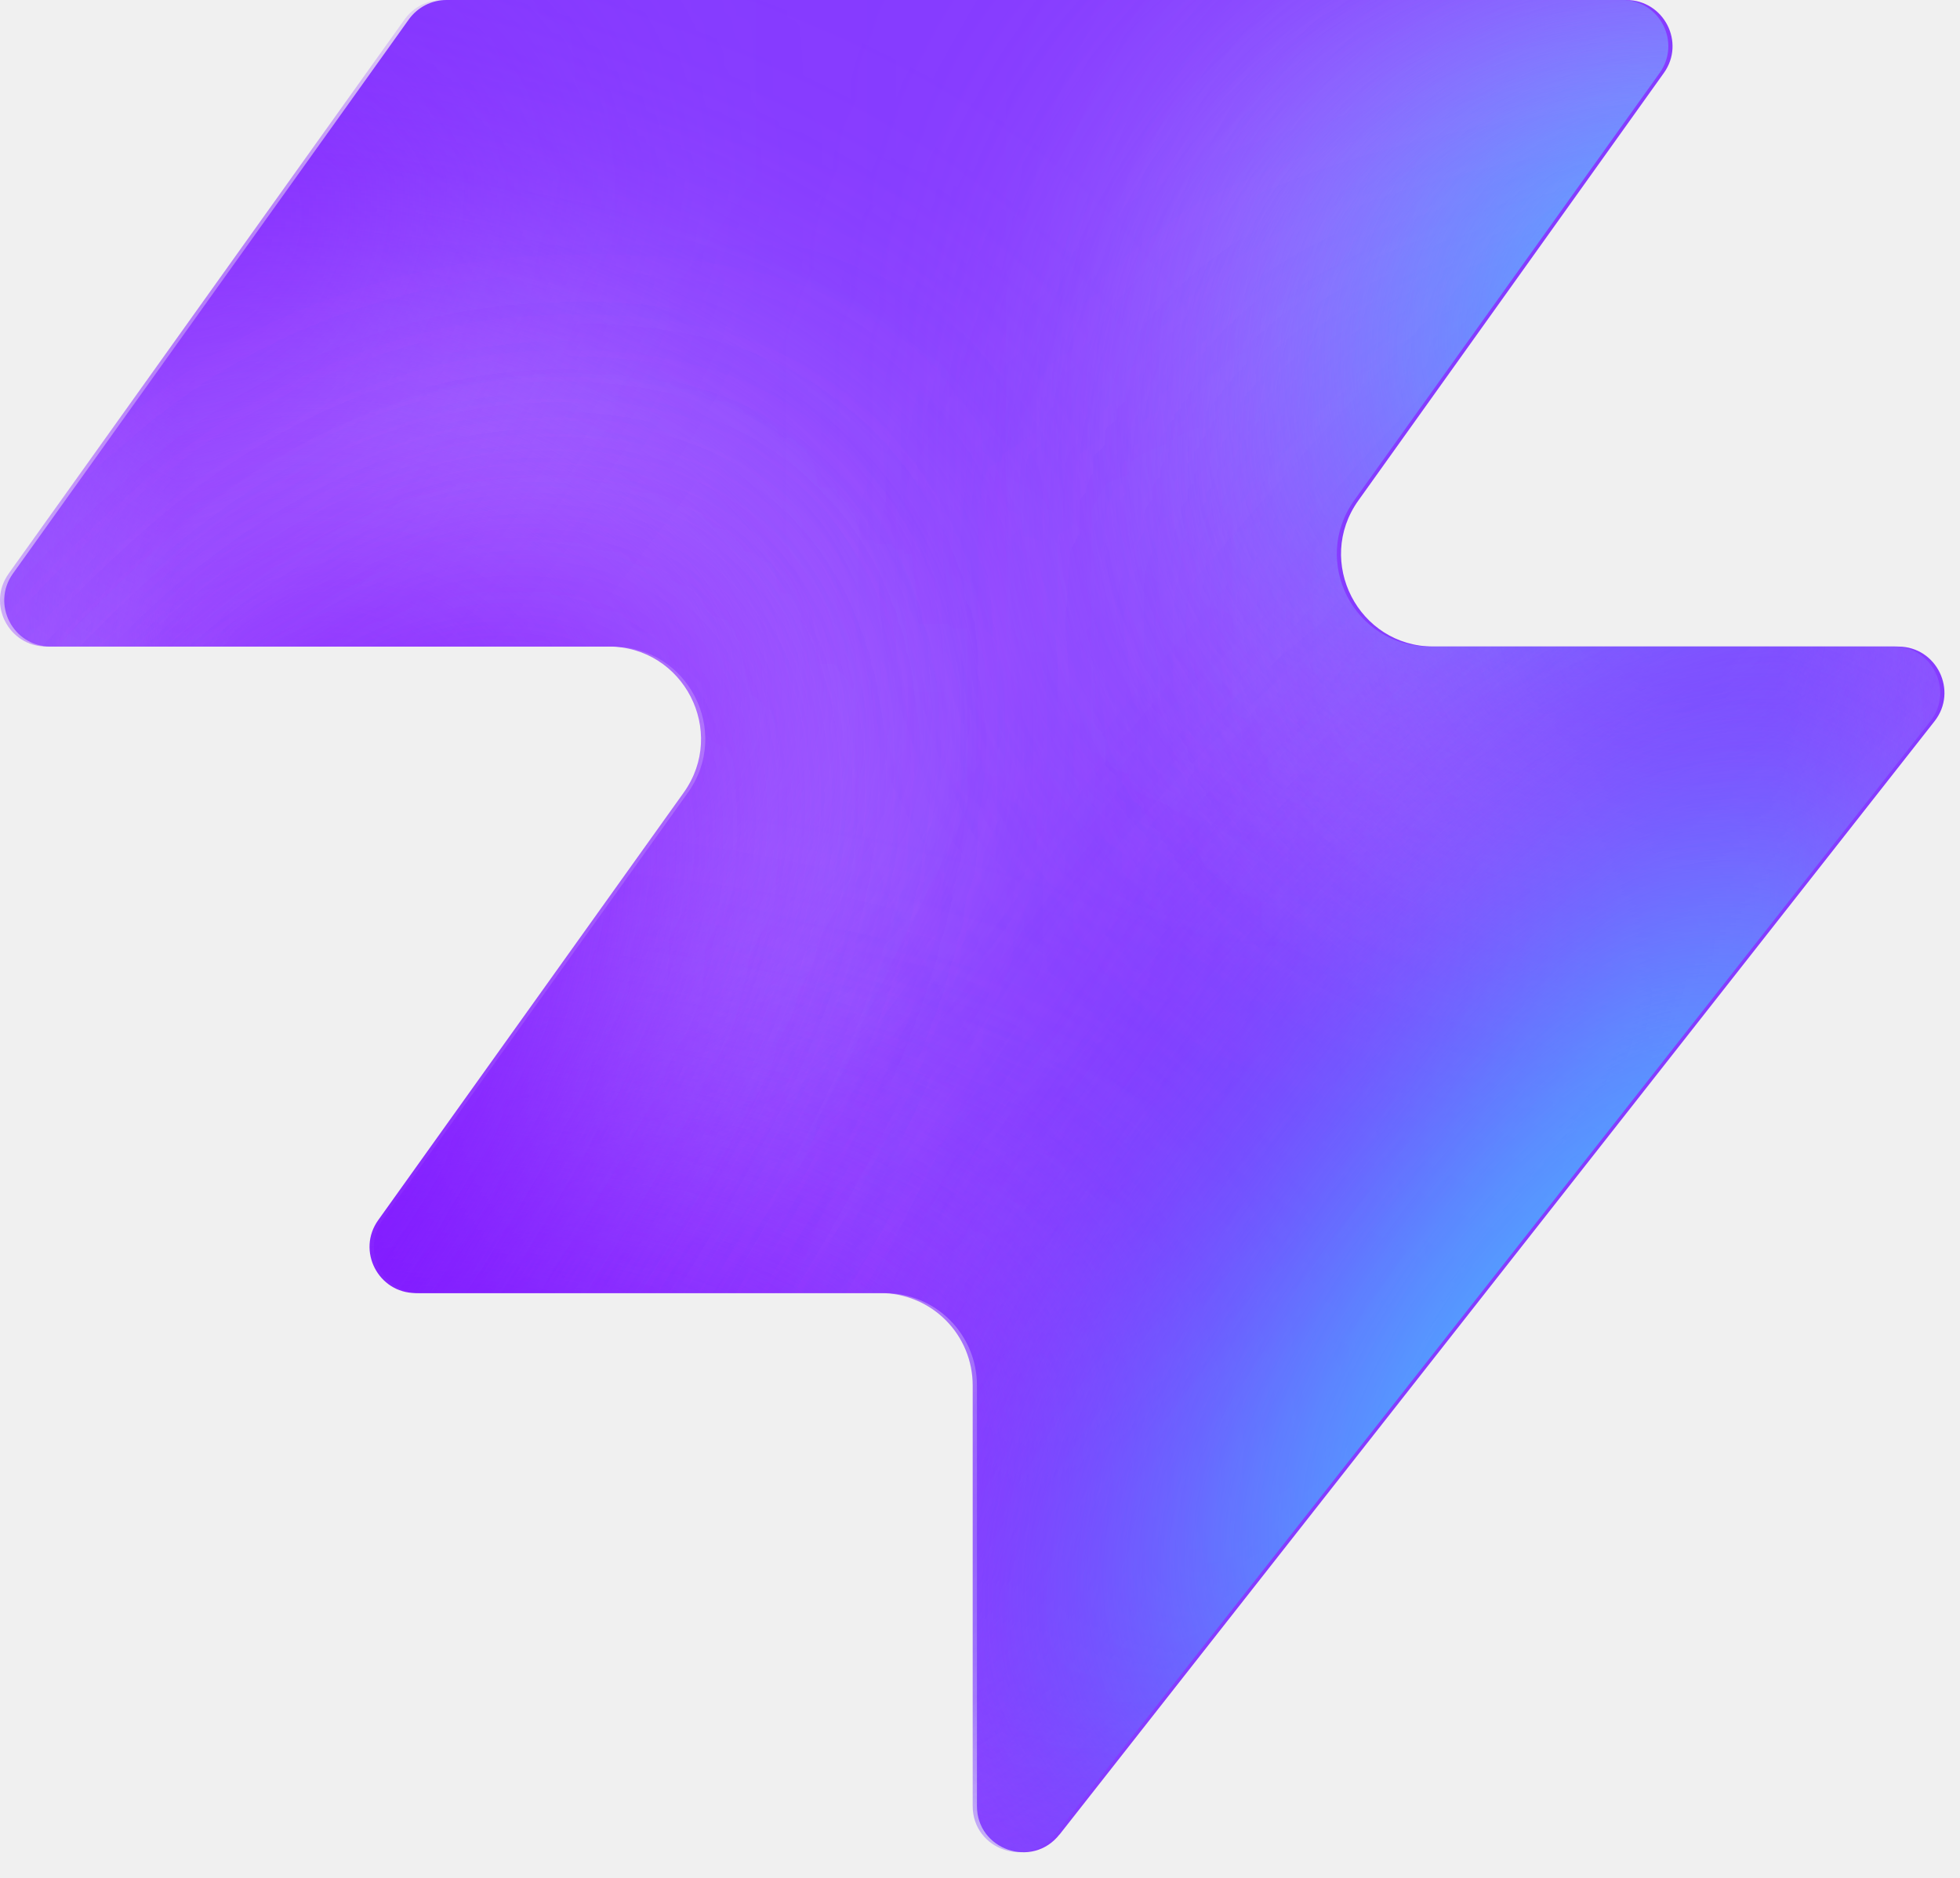
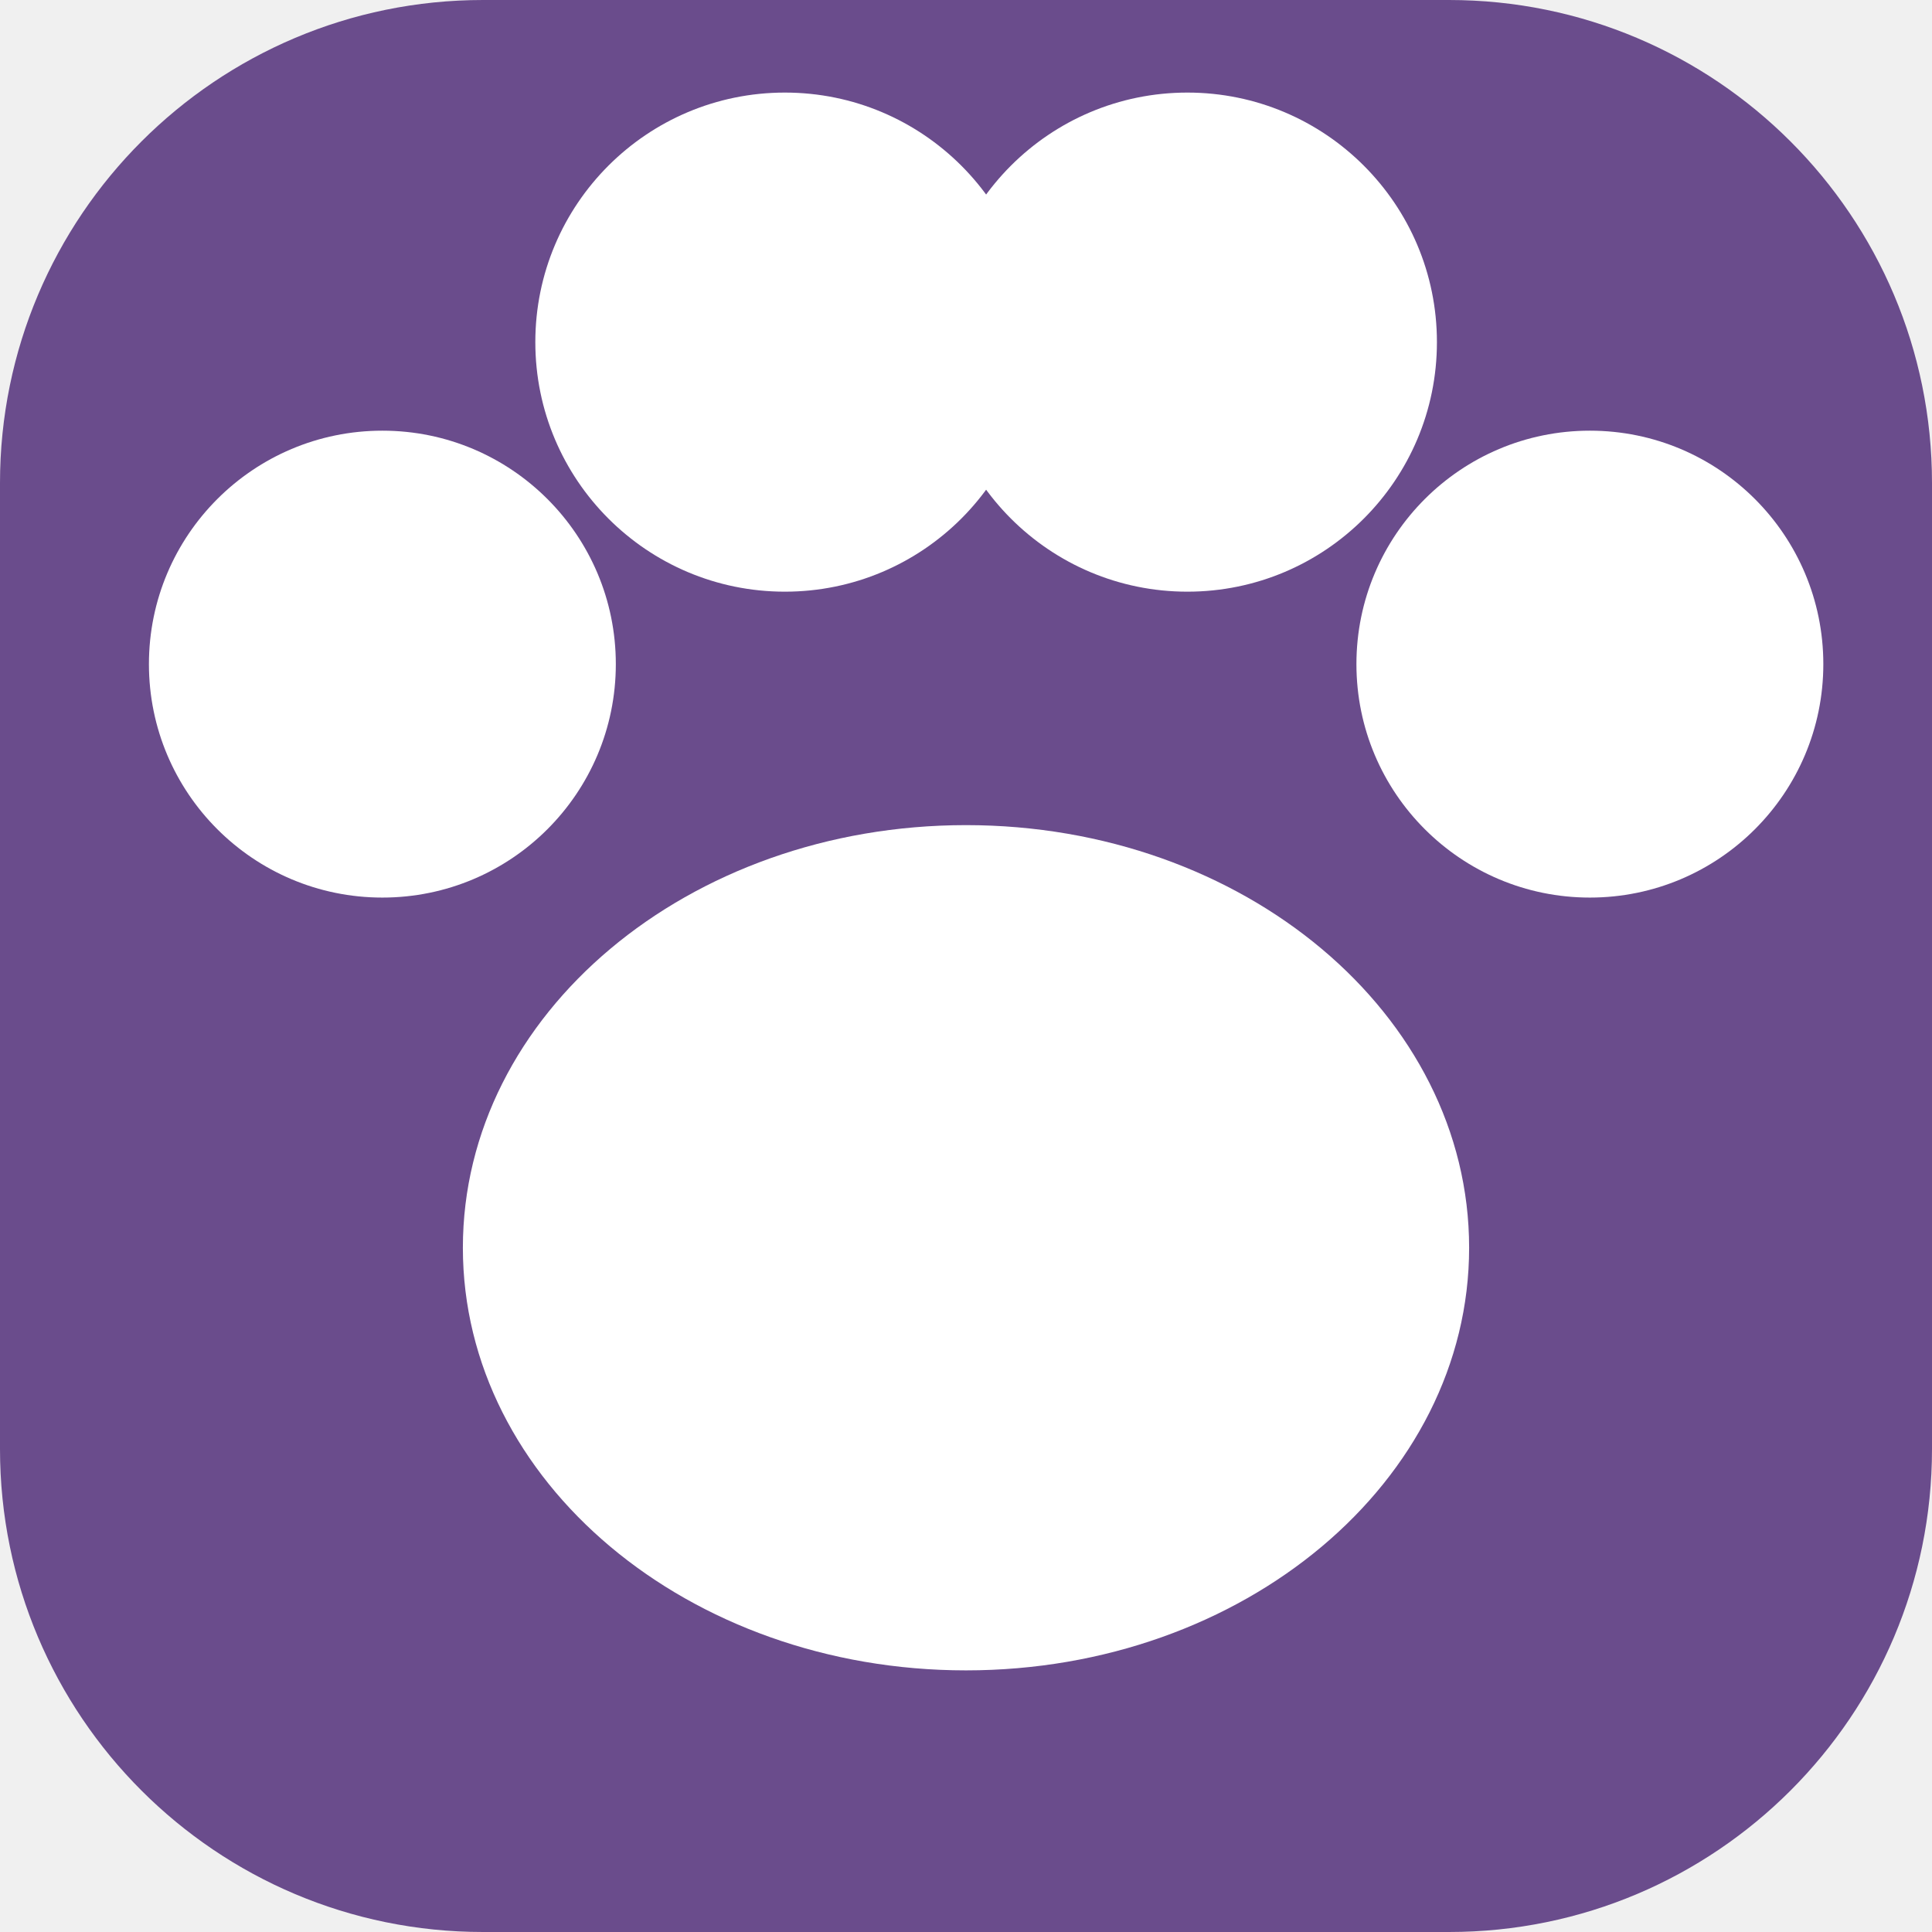
- <svg xmlns="http://www.w3.org/2000/svg" width="48" height="46" fill="none" viewBox="0 0 48 46">
-   <path fill="#863bff" d="M25.946 44.938c-.664.845-2.021.375-2.021-.698V33.937a2.26 2.26 0 0 0-2.262-2.262H10.287c-.92 0-1.456-1.04-.92-1.788l7.48-10.471c1.07-1.497 0-3.578-1.842-3.578H1.237c-.92 0-1.456-1.04-.92-1.788L10.013.474c.214-.297.556-.474.92-.474h28.894c.92 0 1.456 1.04.92 1.788l-7.48 10.471c-1.07 1.498 0 3.579 1.842 3.579h11.377c.943 0 1.473 1.088.89 1.83L25.947 44.94z" style="fill:#863bff;fill:color(display-p3 .525 .23 1);fill-opacity:1" />
-   <mask id="a" width="48" height="46" x="0" y="0" maskUnits="userSpaceOnUse" style="mask-type:alpha">
-     <path fill="#000" d="M25.842 44.938c-.664.844-2.021.375-2.021-.698V33.937a2.26 2.26 0 0 0-2.262-2.262H10.183c-.92 0-1.456-1.04-.92-1.788l7.48-10.471c1.07-1.498 0-3.579-1.842-3.579H1.133c-.92 0-1.456-1.04-.92-1.787L9.91.473c.214-.297.556-.474.92-.474h28.894c.92 0 1.456 1.04.92 1.788l-7.48 10.471c-1.07 1.498 0 3.578 1.842 3.578h11.377c.943 0 1.473 1.088.89 1.832L25.843 44.94z" style="fill:#000;fill-opacity:1" />
-   </mask>
-   <g mask="url(#a)">
-     <g filter="url(#b)">
-       <ellipse cx="5.508" cy="14.704" fill="#ede6ff" rx="5.508" ry="14.704" style="fill:#ede6ff;fill:color(display-p3 .927 .903 1);fill-opacity:1" transform="matrix(.00324 1 1 -.00324 -4.47 31.516)" />
-     </g>
-     <g filter="url(#c)">
-       <ellipse cx="10.399" cy="29.851" fill="#ede6ff" rx="10.399" ry="29.851" style="fill:#ede6ff;fill:color(display-p3 .927 .903 1);fill-opacity:1" transform="matrix(.00324 1 1 -.00324 -39.328 7.883)" />
-     </g>
-     <g filter="url(#d)">
-       <ellipse cx="5.508" cy="30.487" fill="#7e14ff" rx="5.508" ry="30.487" style="fill:#7e14ff;fill:color(display-p3 .492 .077 1);fill-opacity:1" transform="rotate(89.814 -25.913 -14.639)scale(1 -1)" />
-     </g>
-     <g filter="url(#e)">
-       <ellipse cx="5.508" cy="30.599" fill="#7e14ff" rx="5.508" ry="30.599" style="fill:#7e14ff;fill:color(display-p3 .492 .077 1);fill-opacity:1" transform="rotate(89.814 -32.644 -3.334)scale(1 -1)" />
-     </g>
-     <g filter="url(#f)">
-       <ellipse cx="5.508" cy="30.599" fill="#7e14ff" rx="5.508" ry="30.599" style="fill:#7e14ff;fill:color(display-p3 .492 .077 1);fill-opacity:1" transform="matrix(.00324 1 1 -.00324 -34.34 30.47)" />
-     </g>
-     <g filter="url(#g)">
-       <ellipse cx="14.072" cy="22.078" fill="#ede6ff" rx="14.072" ry="22.078" style="fill:#ede6ff;fill:color(display-p3 .927 .903 1);fill-opacity:1" transform="rotate(93.35 24.506 48.493)scale(-1 1)" />
-     </g>
-     <g filter="url(#h)">
-       <ellipse cx="3.47" cy="21.501" fill="#7e14ff" rx="3.47" ry="21.501" style="fill:#7e14ff;fill:color(display-p3 .492 .077 1);fill-opacity:1" transform="rotate(89.009 28.708 47.59)scale(-1 1)" />
-     </g>
-     <g filter="url(#i)">
-       <ellipse cx="3.47" cy="21.501" fill="#7e14ff" rx="3.47" ry="21.501" style="fill:#7e14ff;fill:color(display-p3 .492 .077 1);fill-opacity:1" transform="rotate(89.009 28.708 47.59)scale(-1 1)" />
-     </g>
-     <g filter="url(#j)">
-       <ellipse cx=".387" cy="8.972" fill="#7e14ff" rx="4.407" ry="29.108" style="fill:#7e14ff;fill:color(display-p3 .492 .077 1);fill-opacity:1" transform="rotate(39.51 .387 8.972)" />
-     </g>
-     <g filter="url(#k)">
-       <ellipse cx="47.523" cy="-6.092" fill="#7e14ff" rx="4.407" ry="29.108" style="fill:#7e14ff;fill:color(display-p3 .492 .077 1);fill-opacity:1" transform="rotate(37.892 47.523 -6.092)" />
-     </g>
-     <g filter="url(#l)">
-       <ellipse cx="41.412" cy="6.333" fill="#47bfff" rx="5.971" ry="9.665" style="fill:#47bfff;fill:color(display-p3 .28 .748 1);fill-opacity:1" transform="rotate(37.892 41.412 6.333)" />
-     </g>
-     <g filter="url(#m)">
-       <ellipse cx="-1.879" cy="38.332" fill="#7e14ff" rx="4.407" ry="29.108" style="fill:#7e14ff;fill:color(display-p3 .492 .077 1);fill-opacity:1" transform="rotate(37.892 -1.88 38.332)" />
-     </g>
-     <g filter="url(#n)">
-       <ellipse cx="-1.879" cy="38.332" fill="#7e14ff" rx="4.407" ry="29.108" style="fill:#7e14ff;fill:color(display-p3 .492 .077 1);fill-opacity:1" transform="rotate(37.892 -1.88 38.332)" />
-     </g>
-     <g filter="url(#o)">
-       <ellipse cx="35.651" cy="29.907" fill="#7e14ff" rx="4.407" ry="29.108" style="fill:#7e14ff;fill:color(display-p3 .492 .077 1);fill-opacity:1" transform="rotate(37.892 35.651 29.907)" />
-     </g>
-     <g filter="url(#p)">
-       <ellipse cx="38.418" cy="32.4" fill="#47bfff" rx="5.971" ry="15.297" style="fill:#47bfff;fill:color(display-p3 .28 .748 1);fill-opacity:1" transform="rotate(37.892 38.418 32.4)" />
-     </g>
+ <svg xmlns="http://www.w3.org/2000/svg" viewBox="0 0 48 48">
+   <rect width="48" height="48" rx="12" fill="#6A4C8C" />
+   <g fill="#ffffff">
+     <ellipse cx="24" cy="31" rx="12.5" ry="10.5" />
+     <circle cx="9.5" cy="16.5" r="5.8" />
+     <circle cx="19.5" cy="8.5" r="6.2" />
+     <circle cx="29.5" cy="8.5" r="6.2" />
+     <circle cx="39.5" cy="16.5" r="5.8" />
  </g>
-   <defs>
-     <filter id="b" width="60.045" height="41.654" x="-19.77" y="16.149" color-interpolation-filters="sRGB" filterUnits="userSpaceOnUse">
-       <feFlood flood-opacity="0" result="BackgroundImageFix" />
-       <feBlend in="SourceGraphic" in2="BackgroundImageFix" result="shape" />
-       <feGaussianBlur result="effect1_foregroundBlur_2002_17158" stdDeviation="7.659" />
-     </filter>
-     <filter id="c" width="90.34" height="51.437" x="-54.613" y="-7.533" color-interpolation-filters="sRGB" filterUnits="userSpaceOnUse">
-       <feFlood flood-opacity="0" result="BackgroundImageFix" />
-       <feBlend in="SourceGraphic" in2="BackgroundImageFix" result="shape" />
-       <feGaussianBlur result="effect1_foregroundBlur_2002_17158" stdDeviation="7.659" />
-     </filter>
-     <filter id="d" width="79.355" height="29.4" x="-49.64" y="2.03" color-interpolation-filters="sRGB" filterUnits="userSpaceOnUse">
-       <feFlood flood-opacity="0" result="BackgroundImageFix" />
-       <feBlend in="SourceGraphic" in2="BackgroundImageFix" result="shape" />
-       <feGaussianBlur result="effect1_foregroundBlur_2002_17158" stdDeviation="4.596" />
-     </filter>
-     <filter id="e" width="79.579" height="29.4" x="-45.045" y="20.029" color-interpolation-filters="sRGB" filterUnits="userSpaceOnUse">
-       <feFlood flood-opacity="0" result="BackgroundImageFix" />
-       <feBlend in="SourceGraphic" in2="BackgroundImageFix" result="shape" />
-       <feGaussianBlur result="effect1_foregroundBlur_2002_17158" stdDeviation="4.596" />
-     </filter>
-     <filter id="f" width="79.579" height="29.4" x="-43.513" y="21.178" color-interpolation-filters="sRGB" filterUnits="userSpaceOnUse">
-       <feFlood flood-opacity="0" result="BackgroundImageFix" />
-       <feBlend in="SourceGraphic" in2="BackgroundImageFix" result="shape" />
-       <feGaussianBlur result="effect1_foregroundBlur_2002_17158" stdDeviation="4.596" />
-     </filter>
-     <filter id="g" width="74.749" height="58.852" x="15.756" y="-17.901" color-interpolation-filters="sRGB" filterUnits="userSpaceOnUse">
-       <feFlood flood-opacity="0" result="BackgroundImageFix" />
-       <feBlend in="SourceGraphic" in2="BackgroundImageFix" result="shape" />
-       <feGaussianBlur result="effect1_foregroundBlur_2002_17158" stdDeviation="7.659" />
-     </filter>
-     <filter id="h" width="61.377" height="25.362" x="23.548" y="2.284" color-interpolation-filters="sRGB" filterUnits="userSpaceOnUse">
-       <feFlood flood-opacity="0" result="BackgroundImageFix" />
-       <feBlend in="SourceGraphic" in2="BackgroundImageFix" result="shape" />
-       <feGaussianBlur result="effect1_foregroundBlur_2002_17158" stdDeviation="4.596" />
-     </filter>
-     <filter id="i" width="61.377" height="25.362" x="23.548" y="2.284" color-interpolation-filters="sRGB" filterUnits="userSpaceOnUse">
-       <feFlood flood-opacity="0" result="BackgroundImageFix" />
-       <feBlend in="SourceGraphic" in2="BackgroundImageFix" result="shape" />
-       <feGaussianBlur result="effect1_foregroundBlur_2002_17158" stdDeviation="4.596" />
-     </filter>
-     <filter id="j" width="56.045" height="63.649" x="-27.636" y="-22.853" color-interpolation-filters="sRGB" filterUnits="userSpaceOnUse">
-       <feFlood flood-opacity="0" result="BackgroundImageFix" />
-       <feBlend in="SourceGraphic" in2="BackgroundImageFix" result="shape" />
-       <feGaussianBlur result="effect1_foregroundBlur_2002_17158" stdDeviation="4.596" />
-     </filter>
-     <filter id="k" width="54.814" height="64.646" x="20.116" y="-38.415" color-interpolation-filters="sRGB" filterUnits="userSpaceOnUse">
-       <feFlood flood-opacity="0" result="BackgroundImageFix" />
-       <feBlend in="SourceGraphic" in2="BackgroundImageFix" result="shape" />
-       <feGaussianBlur result="effect1_foregroundBlur_2002_17158" stdDeviation="4.596" />
-     </filter>
-     <filter id="l" width="33.541" height="35.313" x="24.641" y="-11.323" color-interpolation-filters="sRGB" filterUnits="userSpaceOnUse">
-       <feFlood flood-opacity="0" result="BackgroundImageFix" />
-       <feBlend in="SourceGraphic" in2="BackgroundImageFix" result="shape" />
-       <feGaussianBlur result="effect1_foregroundBlur_2002_17158" stdDeviation="4.596" />
-     </filter>
-     <filter id="m" width="54.814" height="64.646" x="-29.286" y="6.009" color-interpolation-filters="sRGB" filterUnits="userSpaceOnUse">
-       <feFlood flood-opacity="0" result="BackgroundImageFix" />
-       <feBlend in="SourceGraphic" in2="BackgroundImageFix" result="shape" />
-       <feGaussianBlur result="effect1_foregroundBlur_2002_17158" stdDeviation="4.596" />
-     </filter>
-     <filter id="n" width="54.814" height="64.646" x="-29.286" y="6.009" color-interpolation-filters="sRGB" filterUnits="userSpaceOnUse">
-       <feFlood flood-opacity="0" result="BackgroundImageFix" />
-       <feBlend in="SourceGraphic" in2="BackgroundImageFix" result="shape" />
-       <feGaussianBlur result="effect1_foregroundBlur_2002_17158" stdDeviation="4.596" />
-     </filter>
-     <filter id="o" width="54.814" height="64.646" x="8.244" y="-2.416" color-interpolation-filters="sRGB" filterUnits="userSpaceOnUse">
-       <feFlood flood-opacity="0" result="BackgroundImageFix" />
-       <feBlend in="SourceGraphic" in2="BackgroundImageFix" result="shape" />
-       <feGaussianBlur result="effect1_foregroundBlur_2002_17158" stdDeviation="4.596" />
-     </filter>
-     <filter id="p" width="39.409" height="43.623" x="18.713" y="10.588" color-interpolation-filters="sRGB" filterUnits="userSpaceOnUse">
-       <feFlood flood-opacity="0" result="BackgroundImageFix" />
-       <feBlend in="SourceGraphic" in2="BackgroundImageFix" result="shape" />
-       <feGaussianBlur result="effect1_foregroundBlur_2002_17158" stdDeviation="4.596" />
-     </filter>
-   </defs>
</svg>
